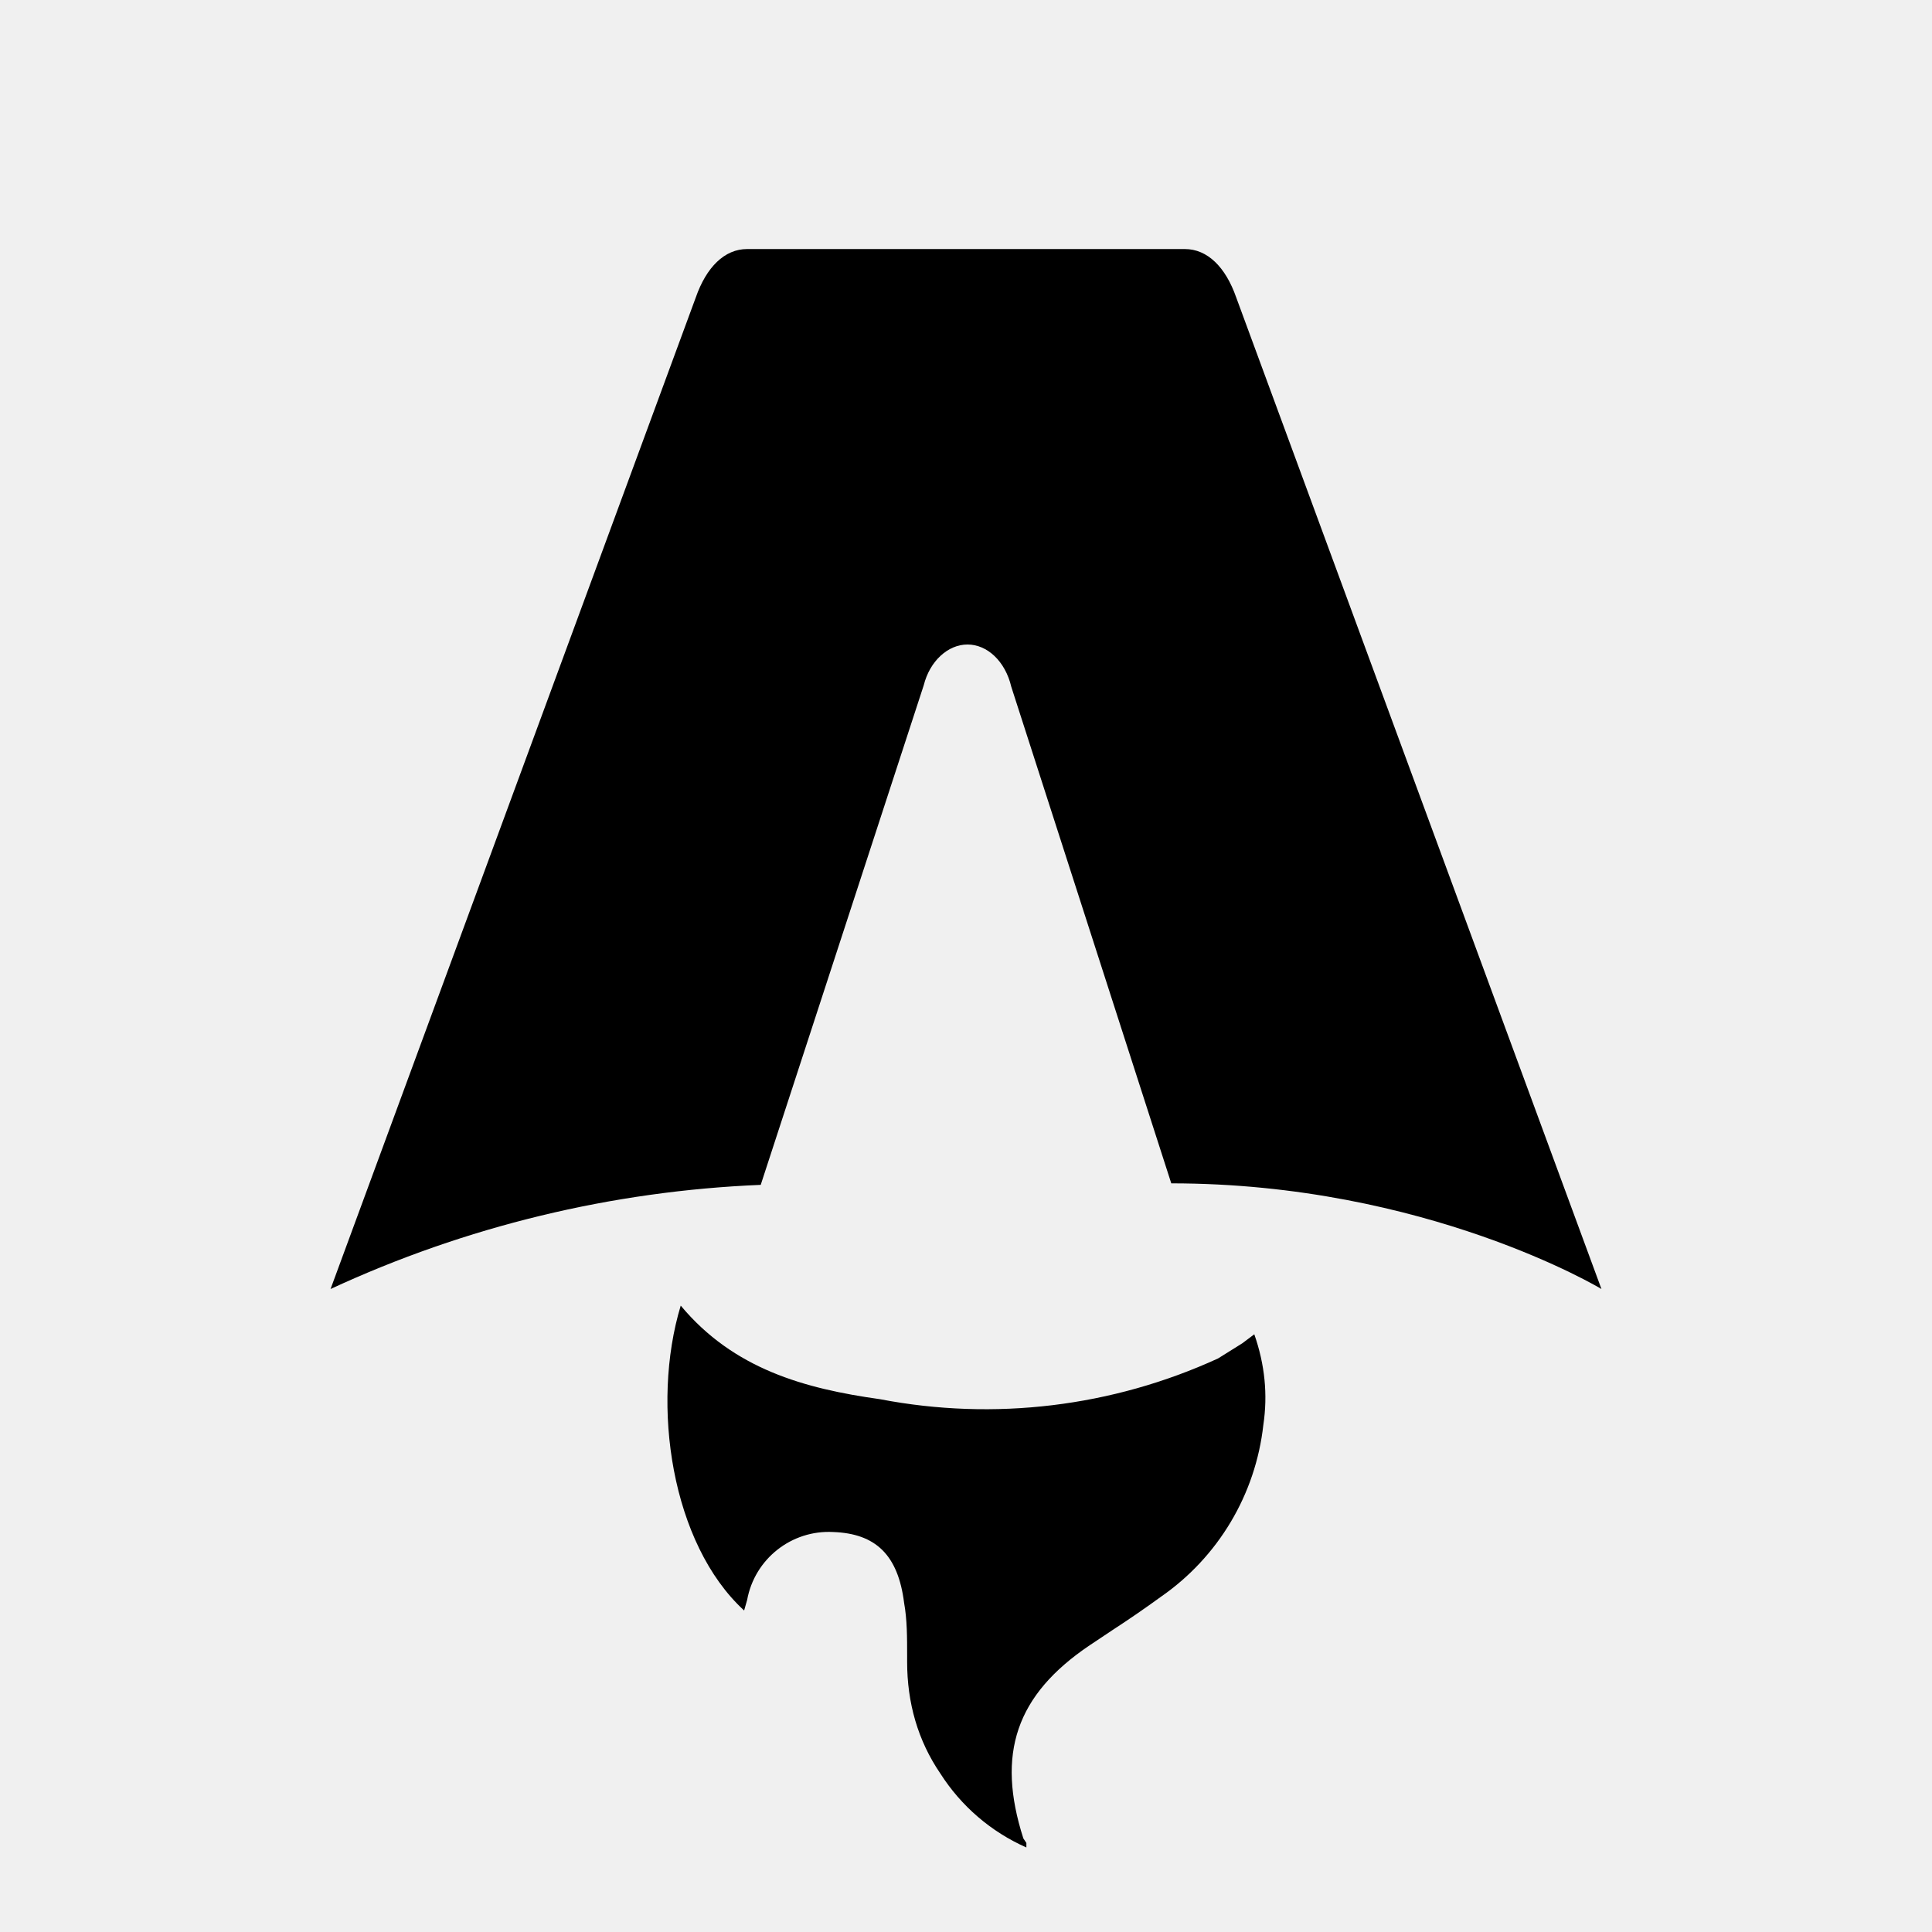
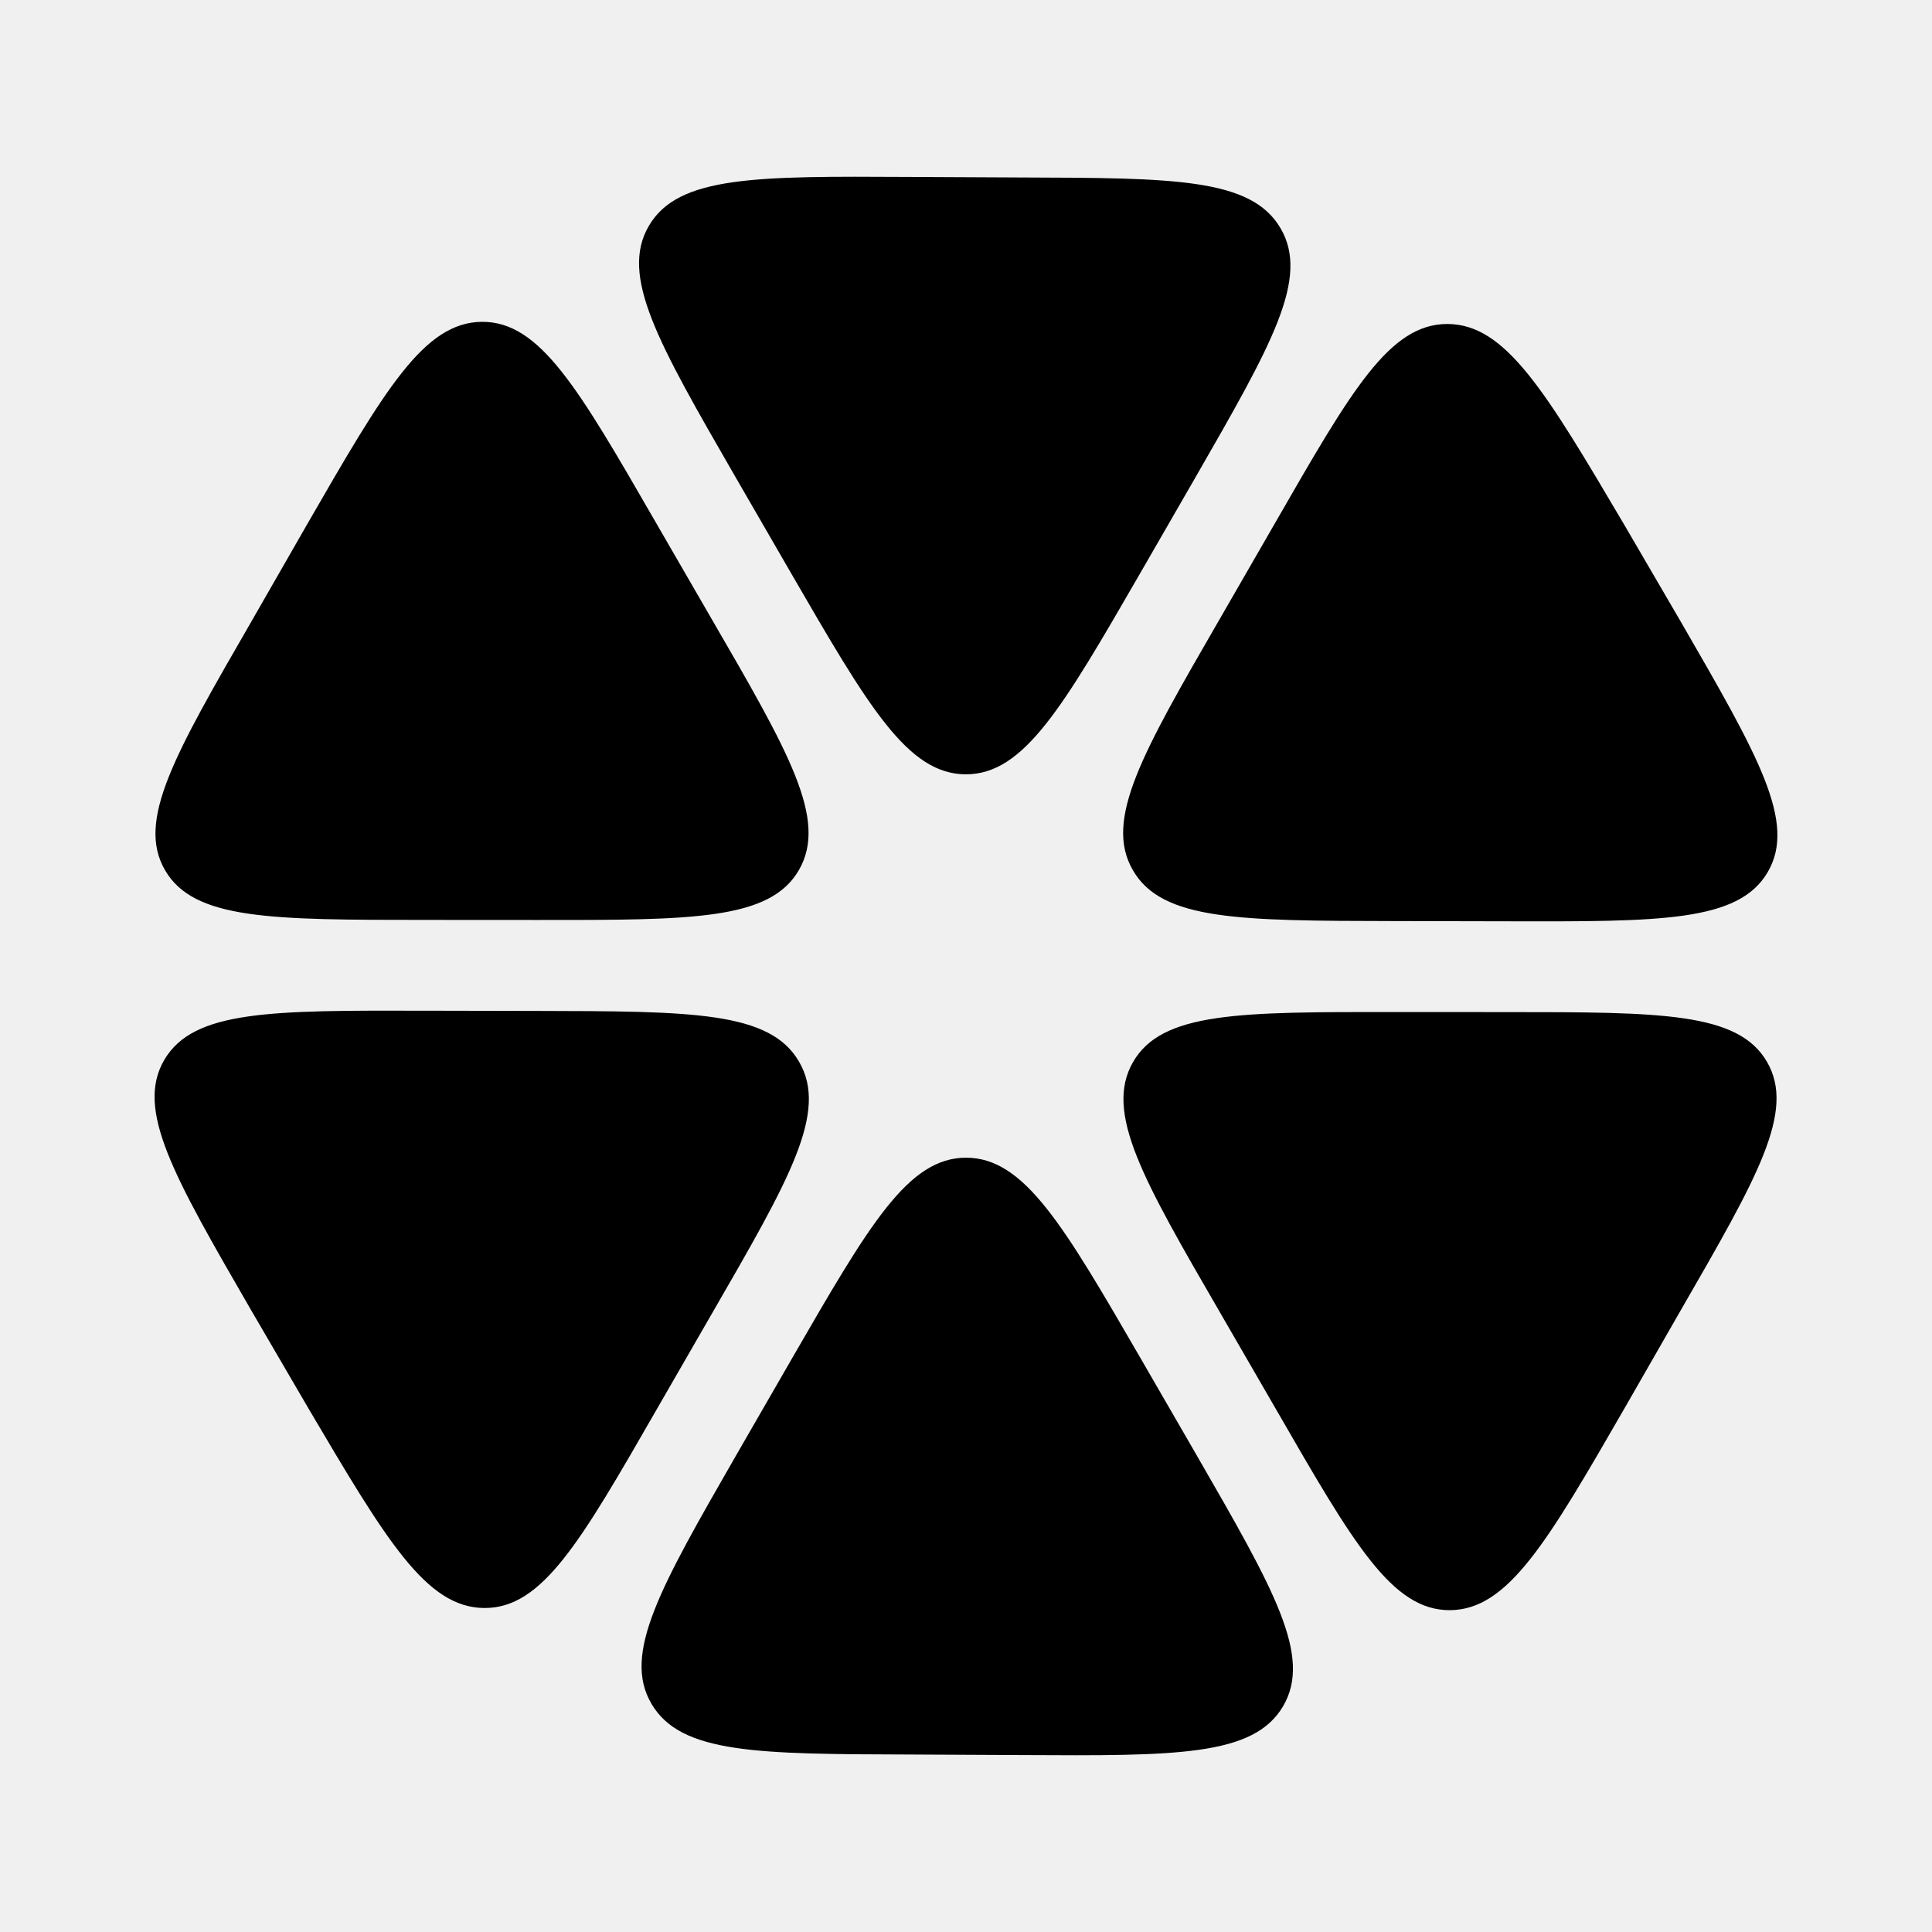
- <svg xmlns="http://www.w3.org/2000/svg" fill="none" viewBox="0 0 128 128">
-   <path d="M50.4 78.5a75.1 75.1 0 0 0-28.5 6.9l24.2-65.7c.7-2 1.9-3.2 3.4-3.2h29c1.5 0 2.7 1.2 3.4 3.2l24.2 65.7s-11.6-7-28.5-7L67 45.5c-.4-1.7-1.6-2.8-2.9-2.8-1.3 0-2.5 1.1-2.9 2.7L50.4 78.5Zm-1.1 28.2Zm-4.2-20.2c-2 6.6-.6 15.8 4.2 20.2a17.5 17.5 0 0 1 .2-.7 5.5 5.5 0 0 1 5.7-4.5c2.8.1 4.3 1.5 4.7 4.7.2 1.1.2 2.3.2 3.5v.4c0 2.7.7 5.2 2.2 7.4a13 13 0 0 0 5.7 4.9v-.3l-.2-.3c-1.8-5.6-.5-9.5 4.4-12.8l1.5-1a73 73 0 0 0 3.2-2.2 16 16 0 0 0 6.8-11.4c.3-2 .1-4-.6-6l-.8.6-1.6 1a37 37 0 0 1-22.4 2.7c-5-.7-9.7-2-13.2-6.2Z" />
+ <svg xmlns="http://www.w3.org/2000/svg" viewBox="0 0 200 200">
+   <path d="M76.253 150.57c-7.919 13.775-11.857 20.645-8.809 25.813 3.036 5.178 11.005 5.197 26.915 5.245l11.5.057c15.944.087 23.935.115 26.966-5.058 3.038-5.175-.93-12.076-8.906-25.91l-5.794-10.021c-8.04-13.88-12.069-20.827-18.1-20.853-6.024-.007-10.027 6.915-18.017 20.746zm55.905-4.568c7.974 13.825 11.94 20.719 17.95 20.683 6.008-.05 10.053-7.01 18.084-20.938l5.76-10.04c7.957-13.804 11.958-20.66 8.96-25.795-2.983-5.134-10.976-5.136-26.982-5.14l-11.586-.006c-16.043-.011-24.07-.018-27.056 5.185-2.997 5.214 1.035 12.16 9.077 26.036zm23.797-50.629c16.013.037 24.01.057 27.029-5.078 3.028-5.141-.952-12.03-8.96-25.887l-5.855-10.04c-8.18-13.87-12.284-20.79-18.305-20.829-6.016-.033-9.952 6.833-17.868 20.601l-5.753 9.98c-7.991 13.832-11.996 20.758-8.965 25.967 3.006 5.214 11.036 5.23 27.086 5.261zm-32.21-45.943c7.92-13.774 11.858-20.643 8.81-25.812-3.036-5.178-11.005-5.197-26.915-5.246l-11.5-.056c-15.944-.088-23.934-.115-26.966 5.058-3.039 5.175.93 12.077 8.906 25.91l5.793 10.02c8.041 13.88 12.07 20.827 18.1 20.854 6.025.007 10.028-6.915 18.019-20.747zM67.84 53.998C59.867 40.175 55.901 33.28 49.89 33.316c-6.007.05-10.053 7.01-18.082 20.938l-5.76 10.04c-7.958 13.804-11.958 20.66-8.96 25.794 2.982 5.135 10.976 5.136 26.982 5.14l11.585.007c16.043.011 24.069.018 27.057-5.184 2.996-5.215-1.035-12.16-9.079-26.037zm-23.796 50.63c-16.013-.038-24.01-.057-27.03 5.08-3.028 5.139.953 12.03 8.961 25.884l5.857 10.04c8.178 13.87 12.282 20.79 18.303 20.829 6.016.033 9.952-6.832 17.868-20.6l5.753-9.98c7.99-13.833 11.996-20.758 8.966-25.967-3.007-5.215-11.038-5.23-27.088-5.262z" />
  <style>
-         path { fill: #000; }
-         @media (prefers-color-scheme: dark) {
-             path { fill: #FFF; }
-         }
-     </style>
+ 		path { fill: #000; }
+ 		@media (prefers-color-scheme: dark) {
+ 			path { fill: #FFF; }
+ 		}
+ 	</style>
</svg>
